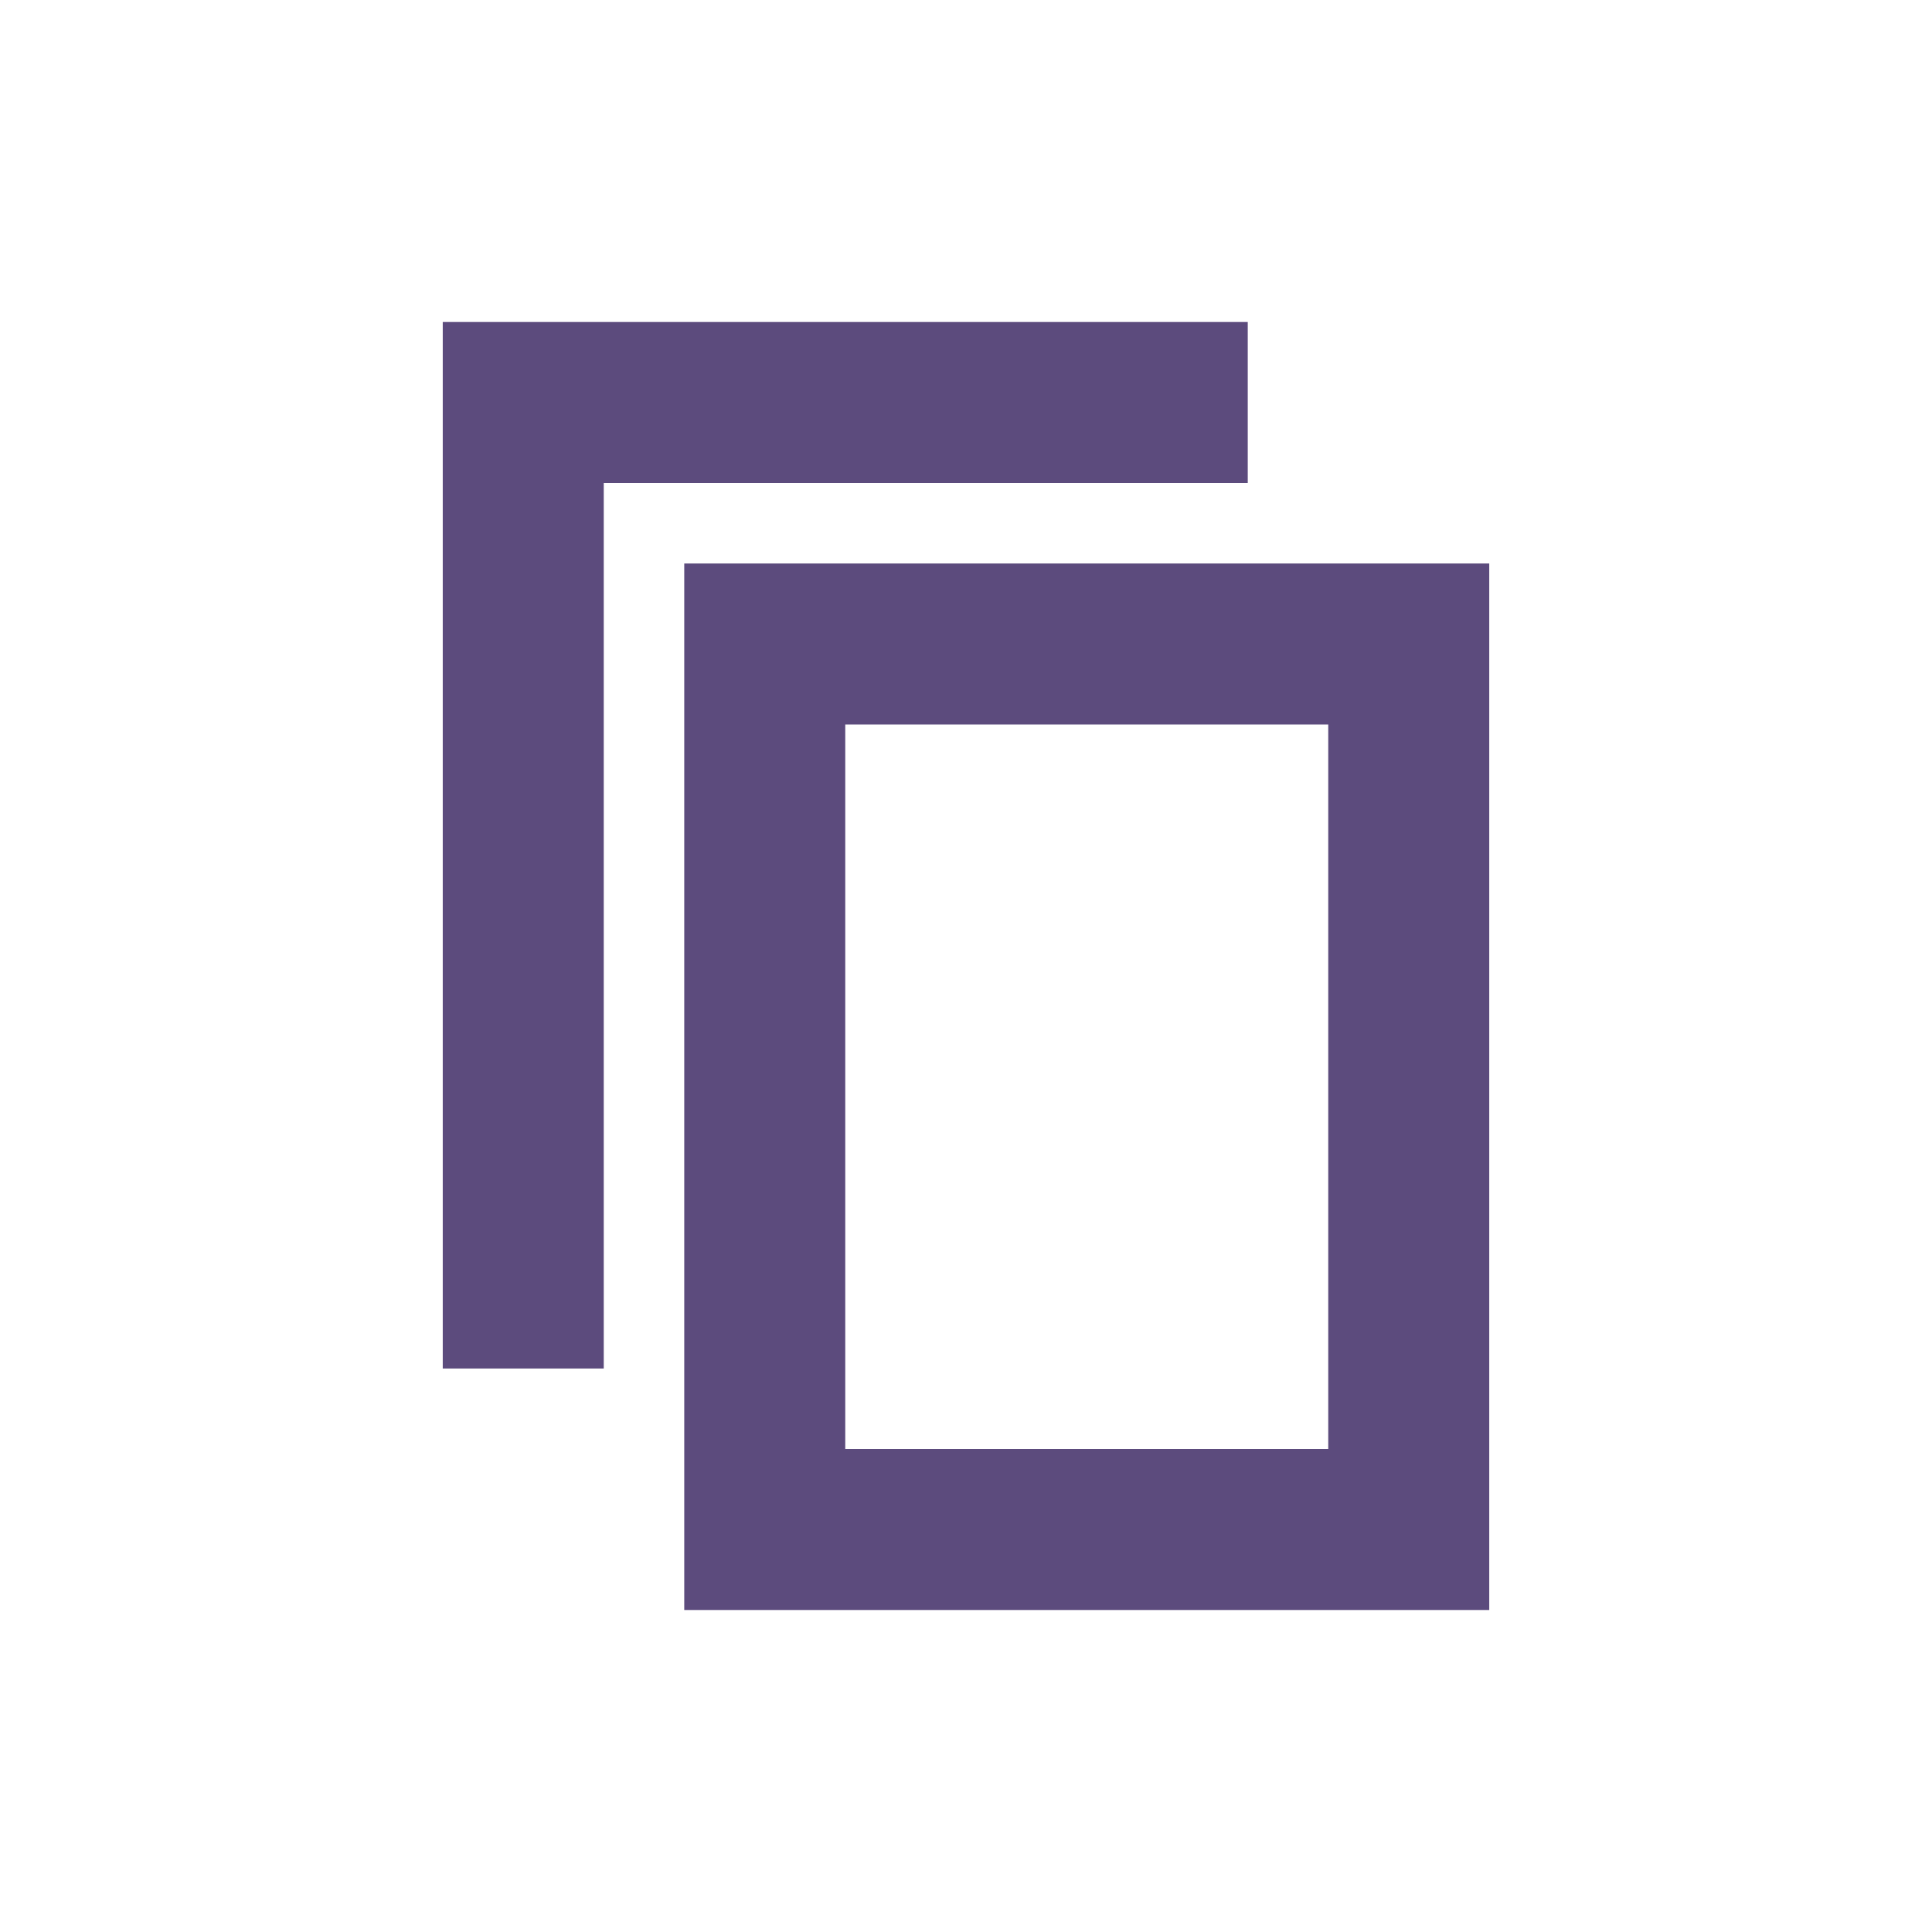
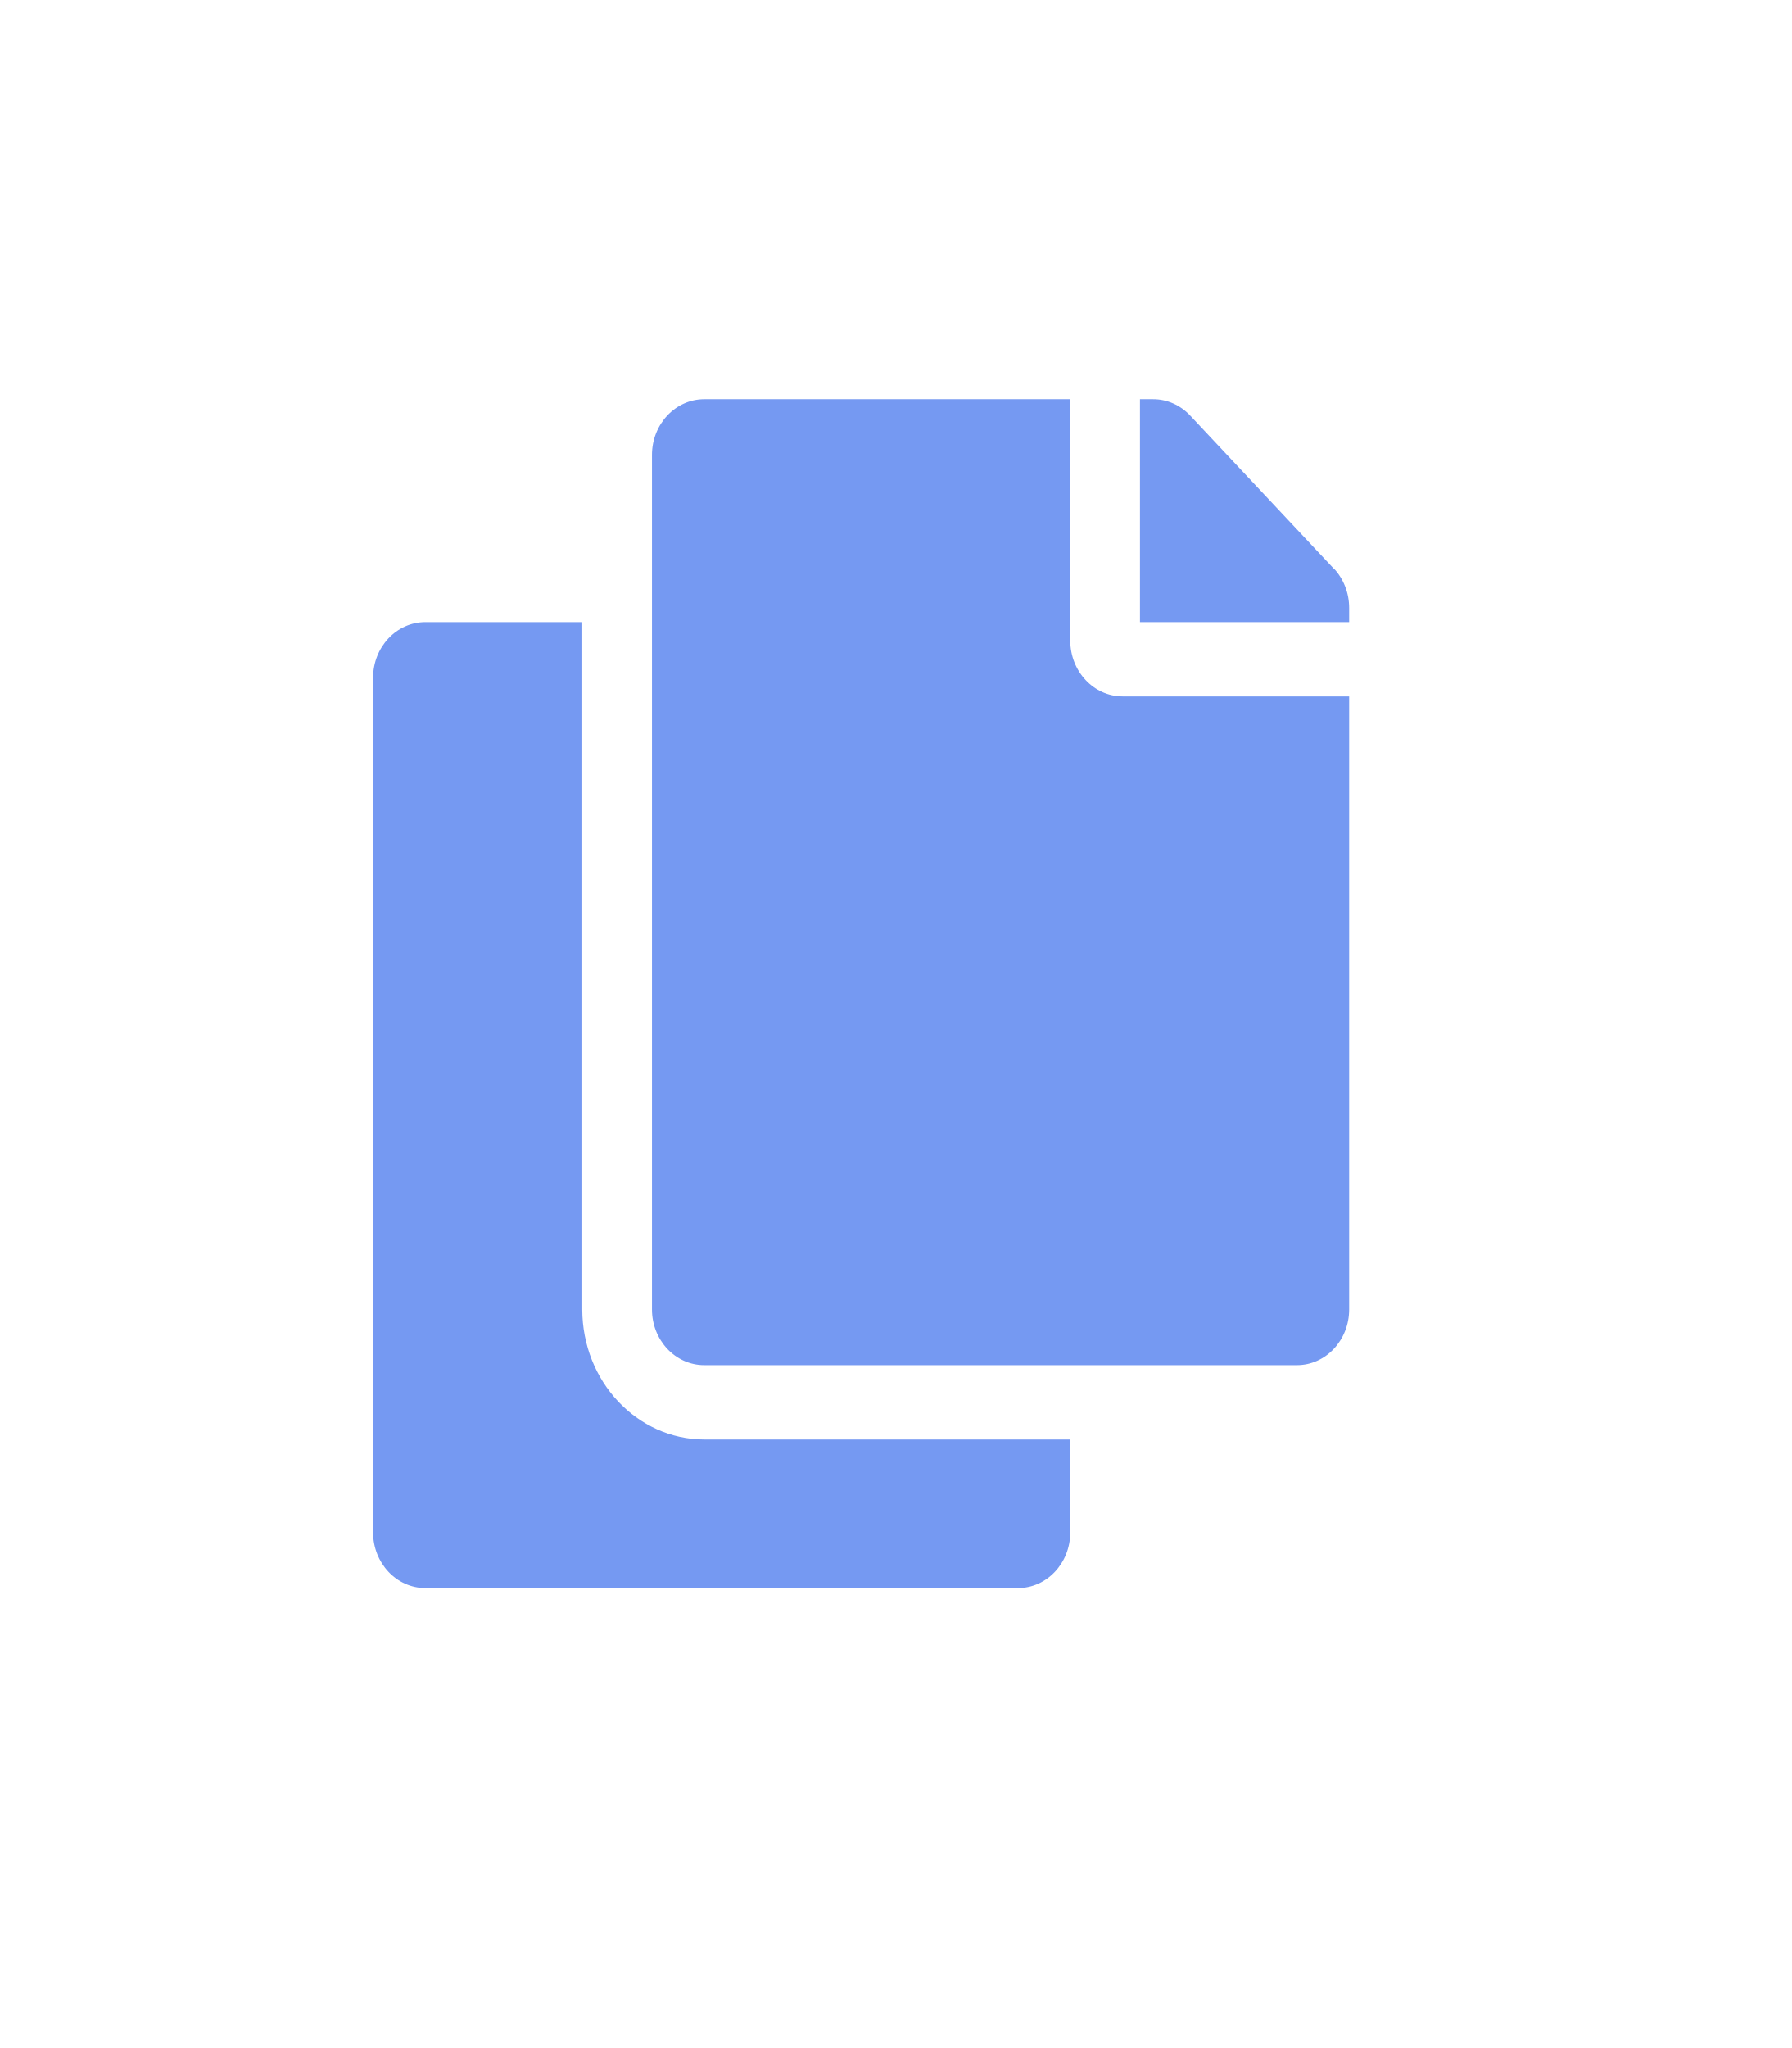
- <svg xmlns="http://www.w3.org/2000/svg" width="24px" height="24px" viewBox="0 0 24 24" version="1.1">
-   <g id="Artboard" stroke="none" stroke-width="1" fill="none" fill-rule="evenodd">
-     <g id="ic-copy" transform="translate(2, 2)">
-       <g id="Group_8993" transform="translate(3, 2)" fill="#5C4B7D" fill-rule="nonzero">
-         <polygon id="Path_18959" points="2.5 13 0.5 13 0.5 0 10.5 0 10.5 2 2.5 2" />
-       </g>
-       <polygon id="Rectangle_4640" points="0 0 20 0 20 20 0 20" />
-       <g id="Group_8994" transform="translate(6, 5)" fill="#5C4B7D" fill-rule="nonzero">
-         <path d="M10.5,13 L0.5,13 L0.5,0 L10.5,0 L10.5,13 Z M2.5,11 L8.5,11 L8.5,2 L2.5,2 L2.5,11 Z" id="Path_18960" />
-       </g>
-     </g>
-   </g>
+ <svg xmlns="http://www.w3.org/2000/svg" width="21" height="24" viewBox="0 0 21 24" version="1.1" id="svg3">
+   <defs id="defs7" />
+   <path id="Icon_awesome-copy" data-name="Icon awesome-copy" d="m 12.545,16.869 v 1.088 A 0.613,0.653 0 0 1 11.932,18.61 H 4.986 A 0.613,0.653 0 0 1 4.373,17.957 V 7.943 A 0.613,0.653 0 0 1 4.986,7.29 h 1.839 v 8.055 a 1.432,1.526 0 0 0 1.43,1.524 z m 0,-9.361 V 4.678 H 8.255 A 0.613,0.653 0 0 0 7.642,5.331 V 15.345 A 0.613,0.653 0 0 0 8.255,15.998 H 15.201 a 0.613,0.653 0 0 0 0.613,-0.653 V 8.161 H 13.158 A 0.615,0.655 0 0 1 12.545,7.508 Z M 15.634,6.664 13.95,4.869 A 0.613,0.653 0 0 0 13.514,4.678 h -0.152 v 2.612 h 2.452 V 7.125 A 0.613,0.653 0 0 0 15.634,6.661 Z" style="fill:#7599f2;stroke-width:0.562" />
</svg>
